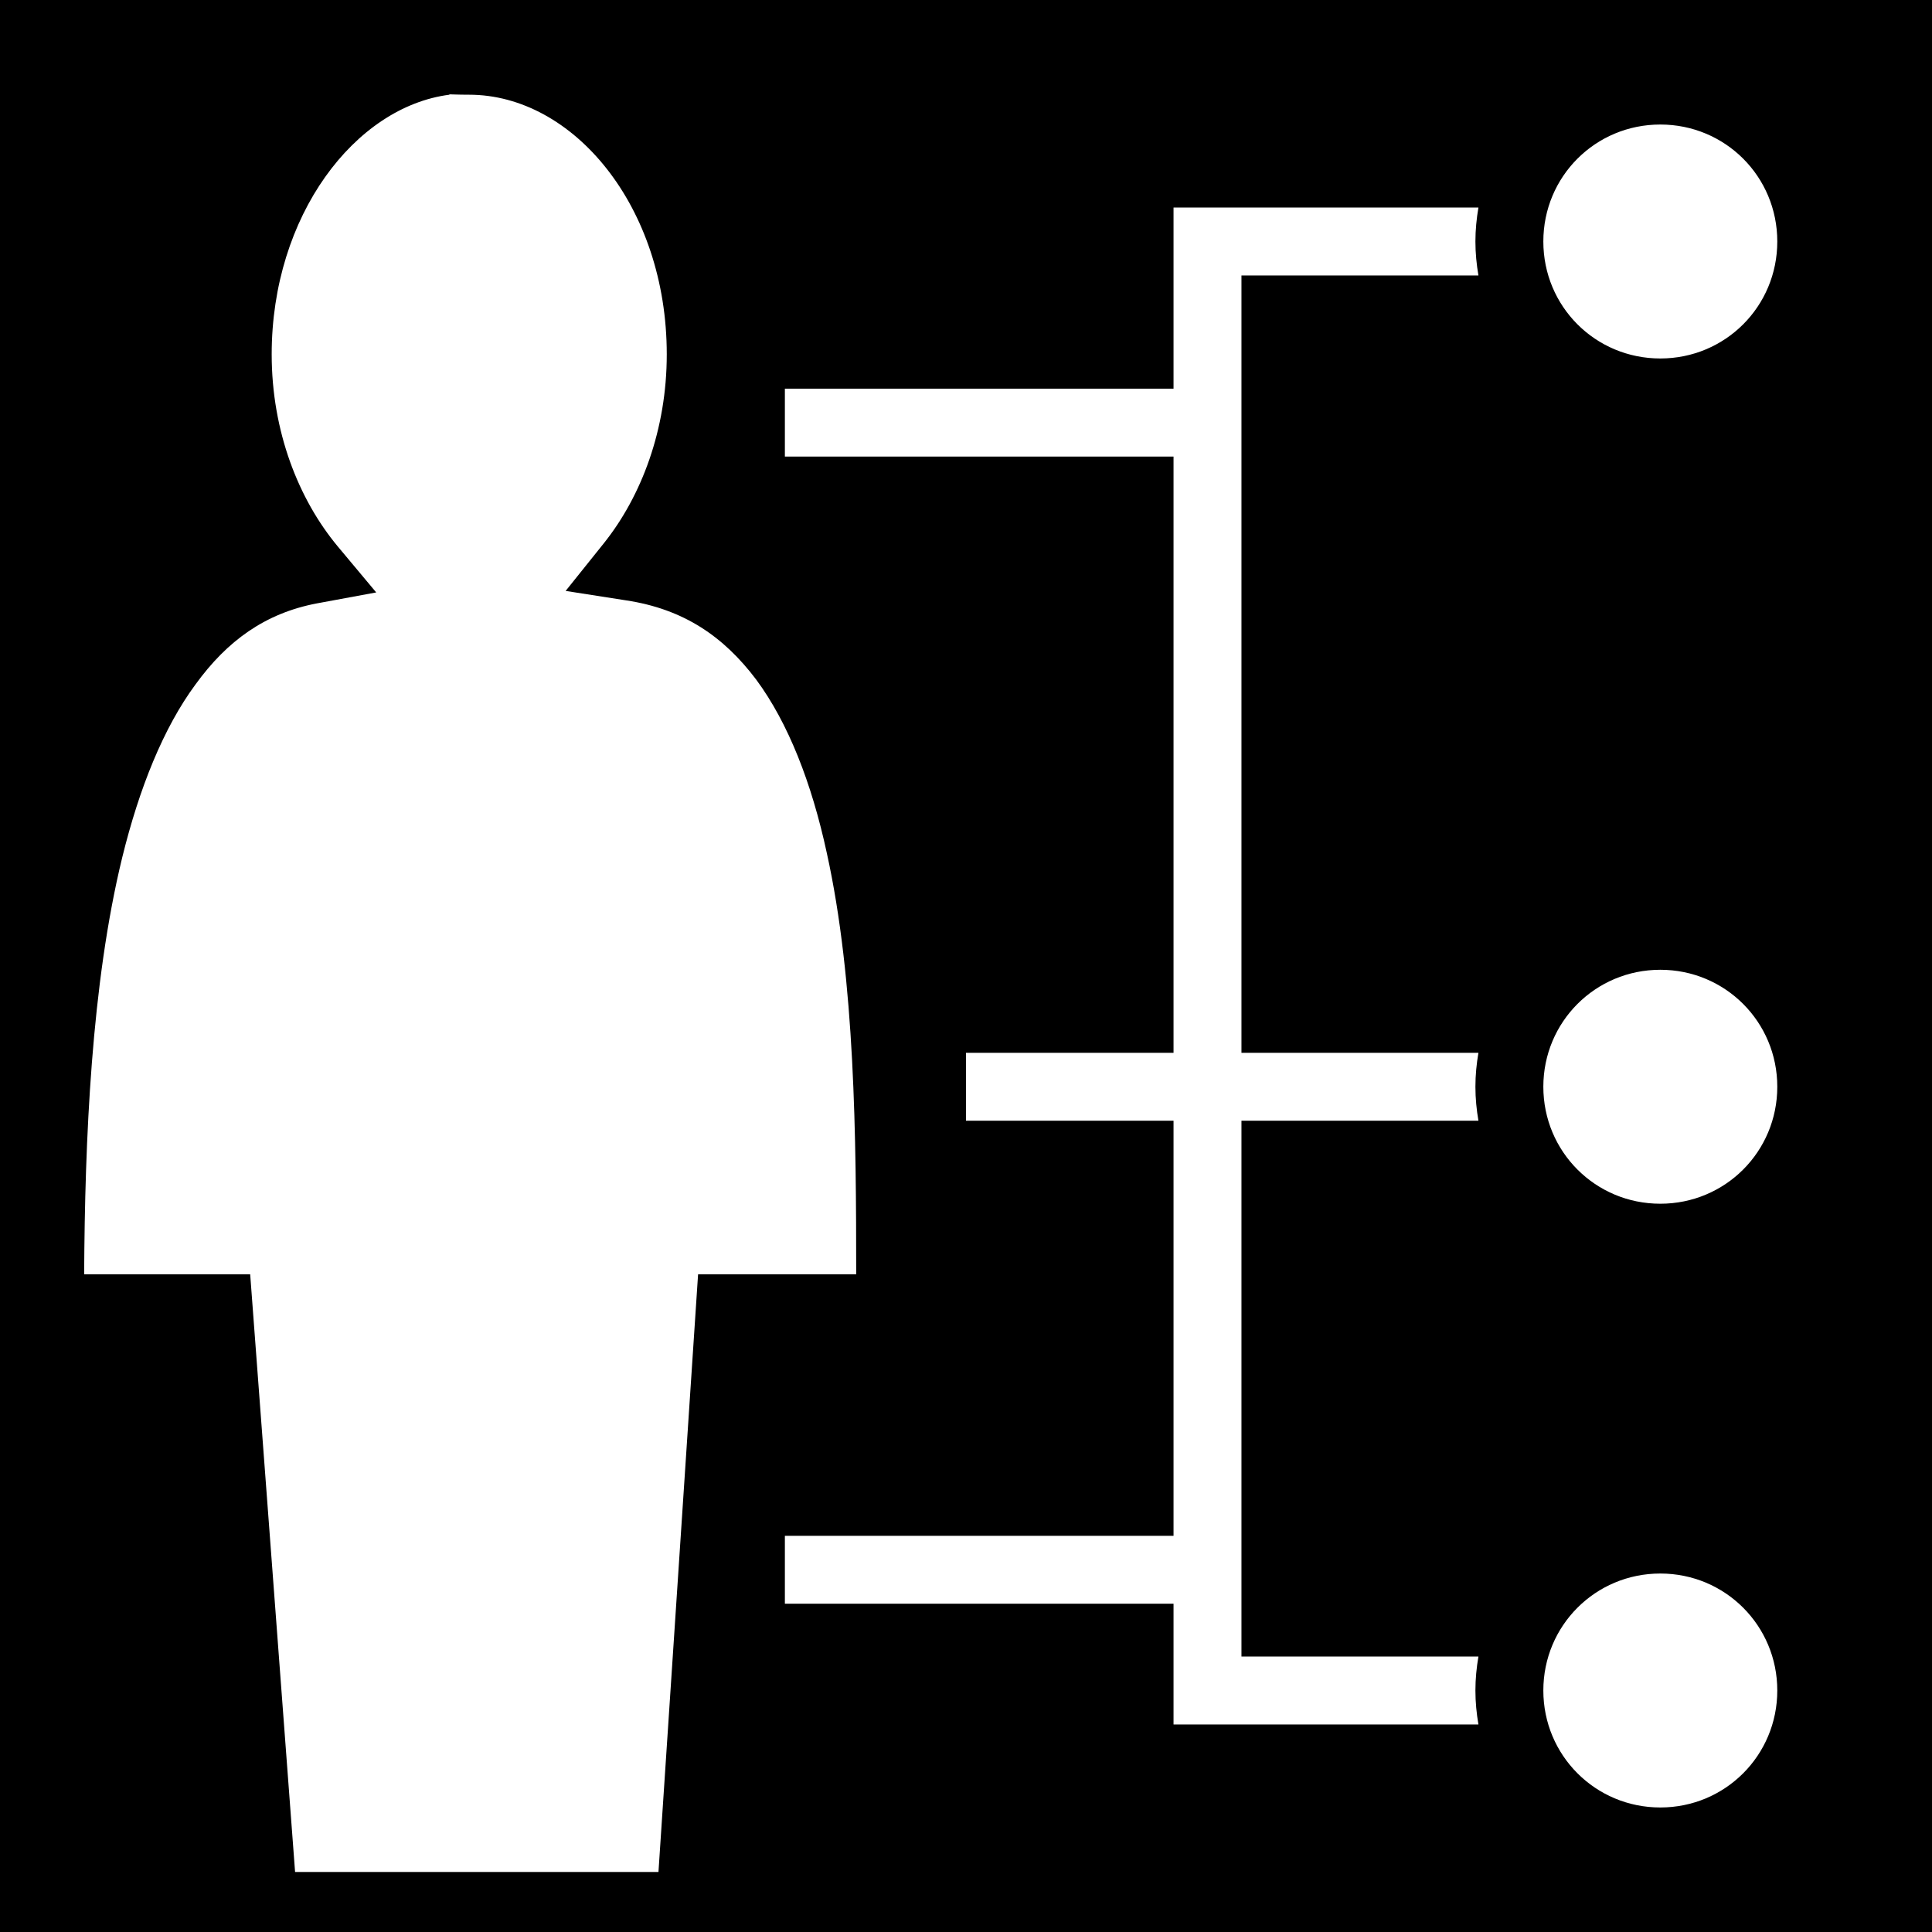
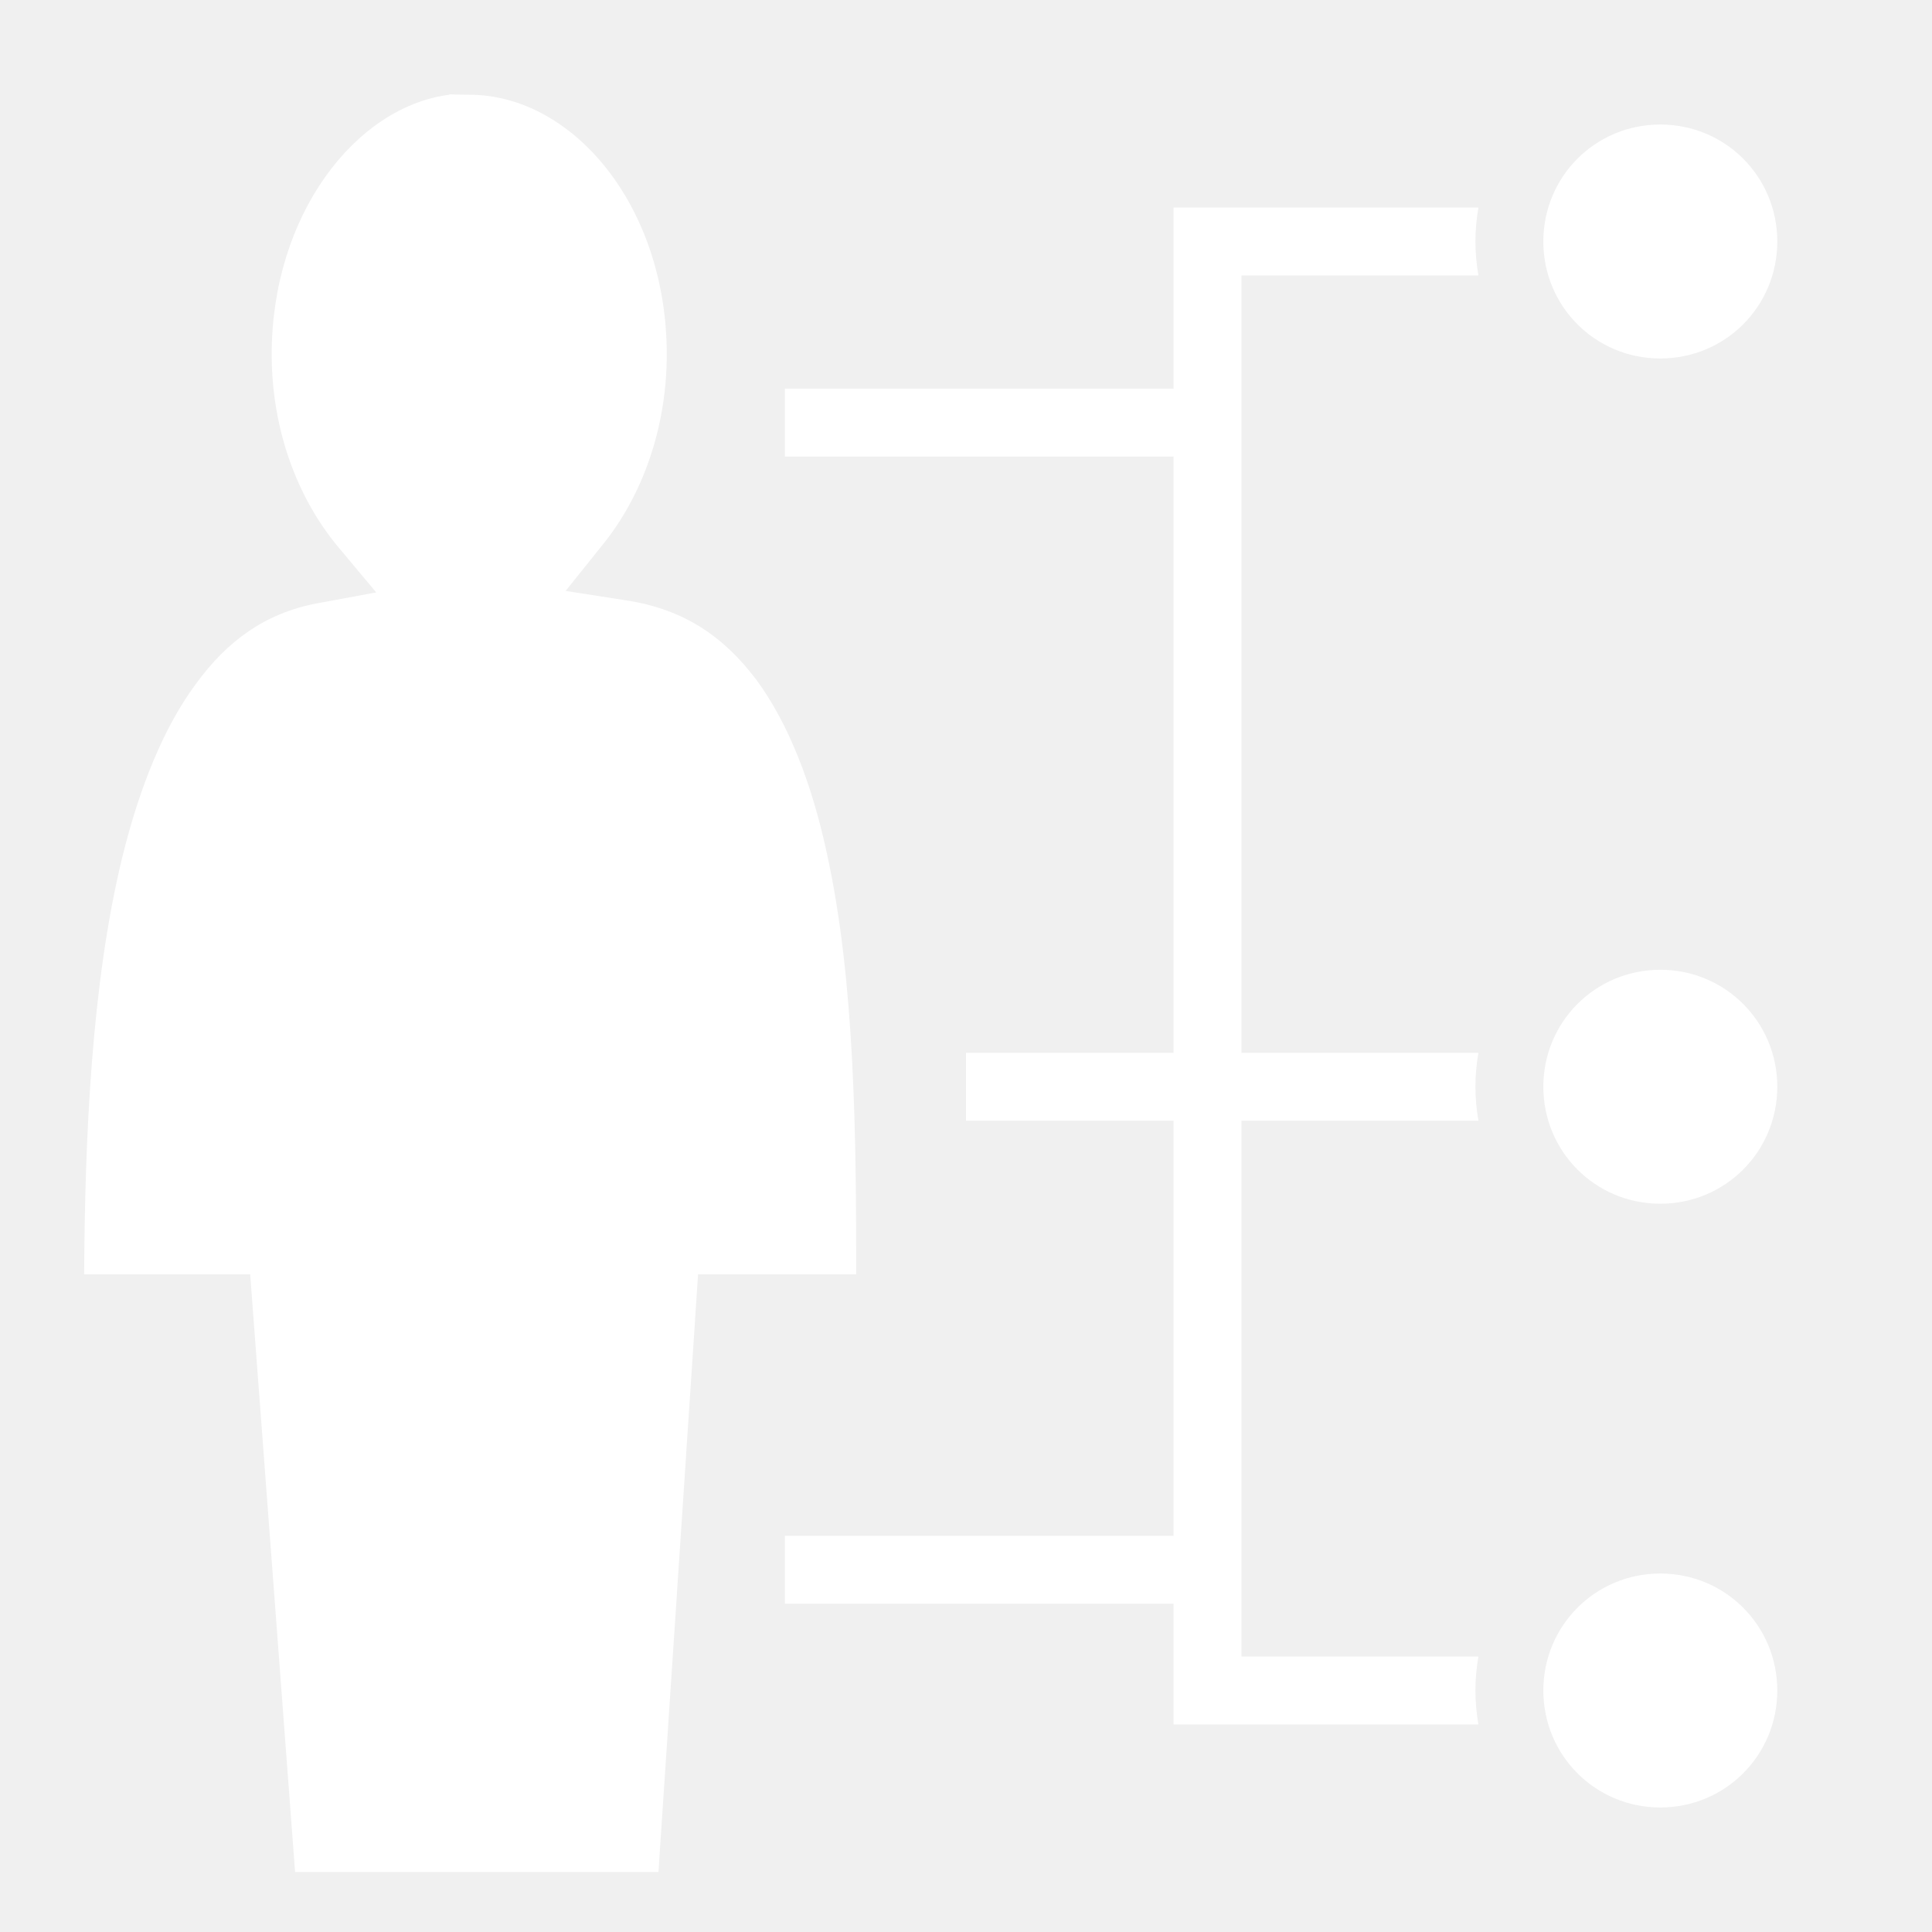
<svg xmlns="http://www.w3.org/2000/svg" style="height: 512px; width: 512px;" viewBox="0 0 512 512">
-   <path d="M0 0h512v512H0z" fill="#000" fill-opacity="1" />
  <g class="" style="" transform="translate(0,0)">
    <path d="M119.1 25v.1c-25 3.2-47.1 32-47.1 68.8 0 20.4 7.1 38.4 17.5 50.9L99.7 157 84 159.9c-13.7 2.6-23.8 9.9-32.2 21.5-8.5 11.5-14.9 27.5-19.4 45.8-8.2 33.6-9.9 74.7-10.1 110.5h44l11.9 158.4h96.3L185 337.7h41.9c0-36.2-.3-77.8-7.8-111.7-4-18.5-10.2-34.4-18.7-45.9-8.6-11.4-19.2-18.7-34.5-21l-16-2.5L160 144c10-12.5 16.7-30.2 16.7-50.1 0-39.2-24.8-68.8-52.4-68.8-2.9 0-4.7-.1-5.2-.1zM440 33c-17.2 0-31 13.77-31 31s13.8 31 31 31 31-13.77 31-31-13.8-31-31-31zM311 55v48H208v18h103v158h-55v18h55v110H208v18h103v32h80.8c-.5-2.9-.8-5.9-.8-9 0-3.1.3-6.1.8-9H329V297h62.8c-.5-2.9-.8-5.9-.8-9 0-3.1.3-6.1.8-9H329V73h62.8c-.5-2.92-.8-5.93-.8-9 0-3.07.3-6.08.8-9H311zm129 202c-17.2 0-31 13.8-31 31s13.8 31 31 31 31-13.8 31-31-13.8-31-31-31zm0 160c-17.2 0-31 13.8-31 31s13.8 31 31 31 31-13.8 31-31-13.8-31-31-31z" fill="#fff" fill-opacity="1" />
  </g>
</svg>
